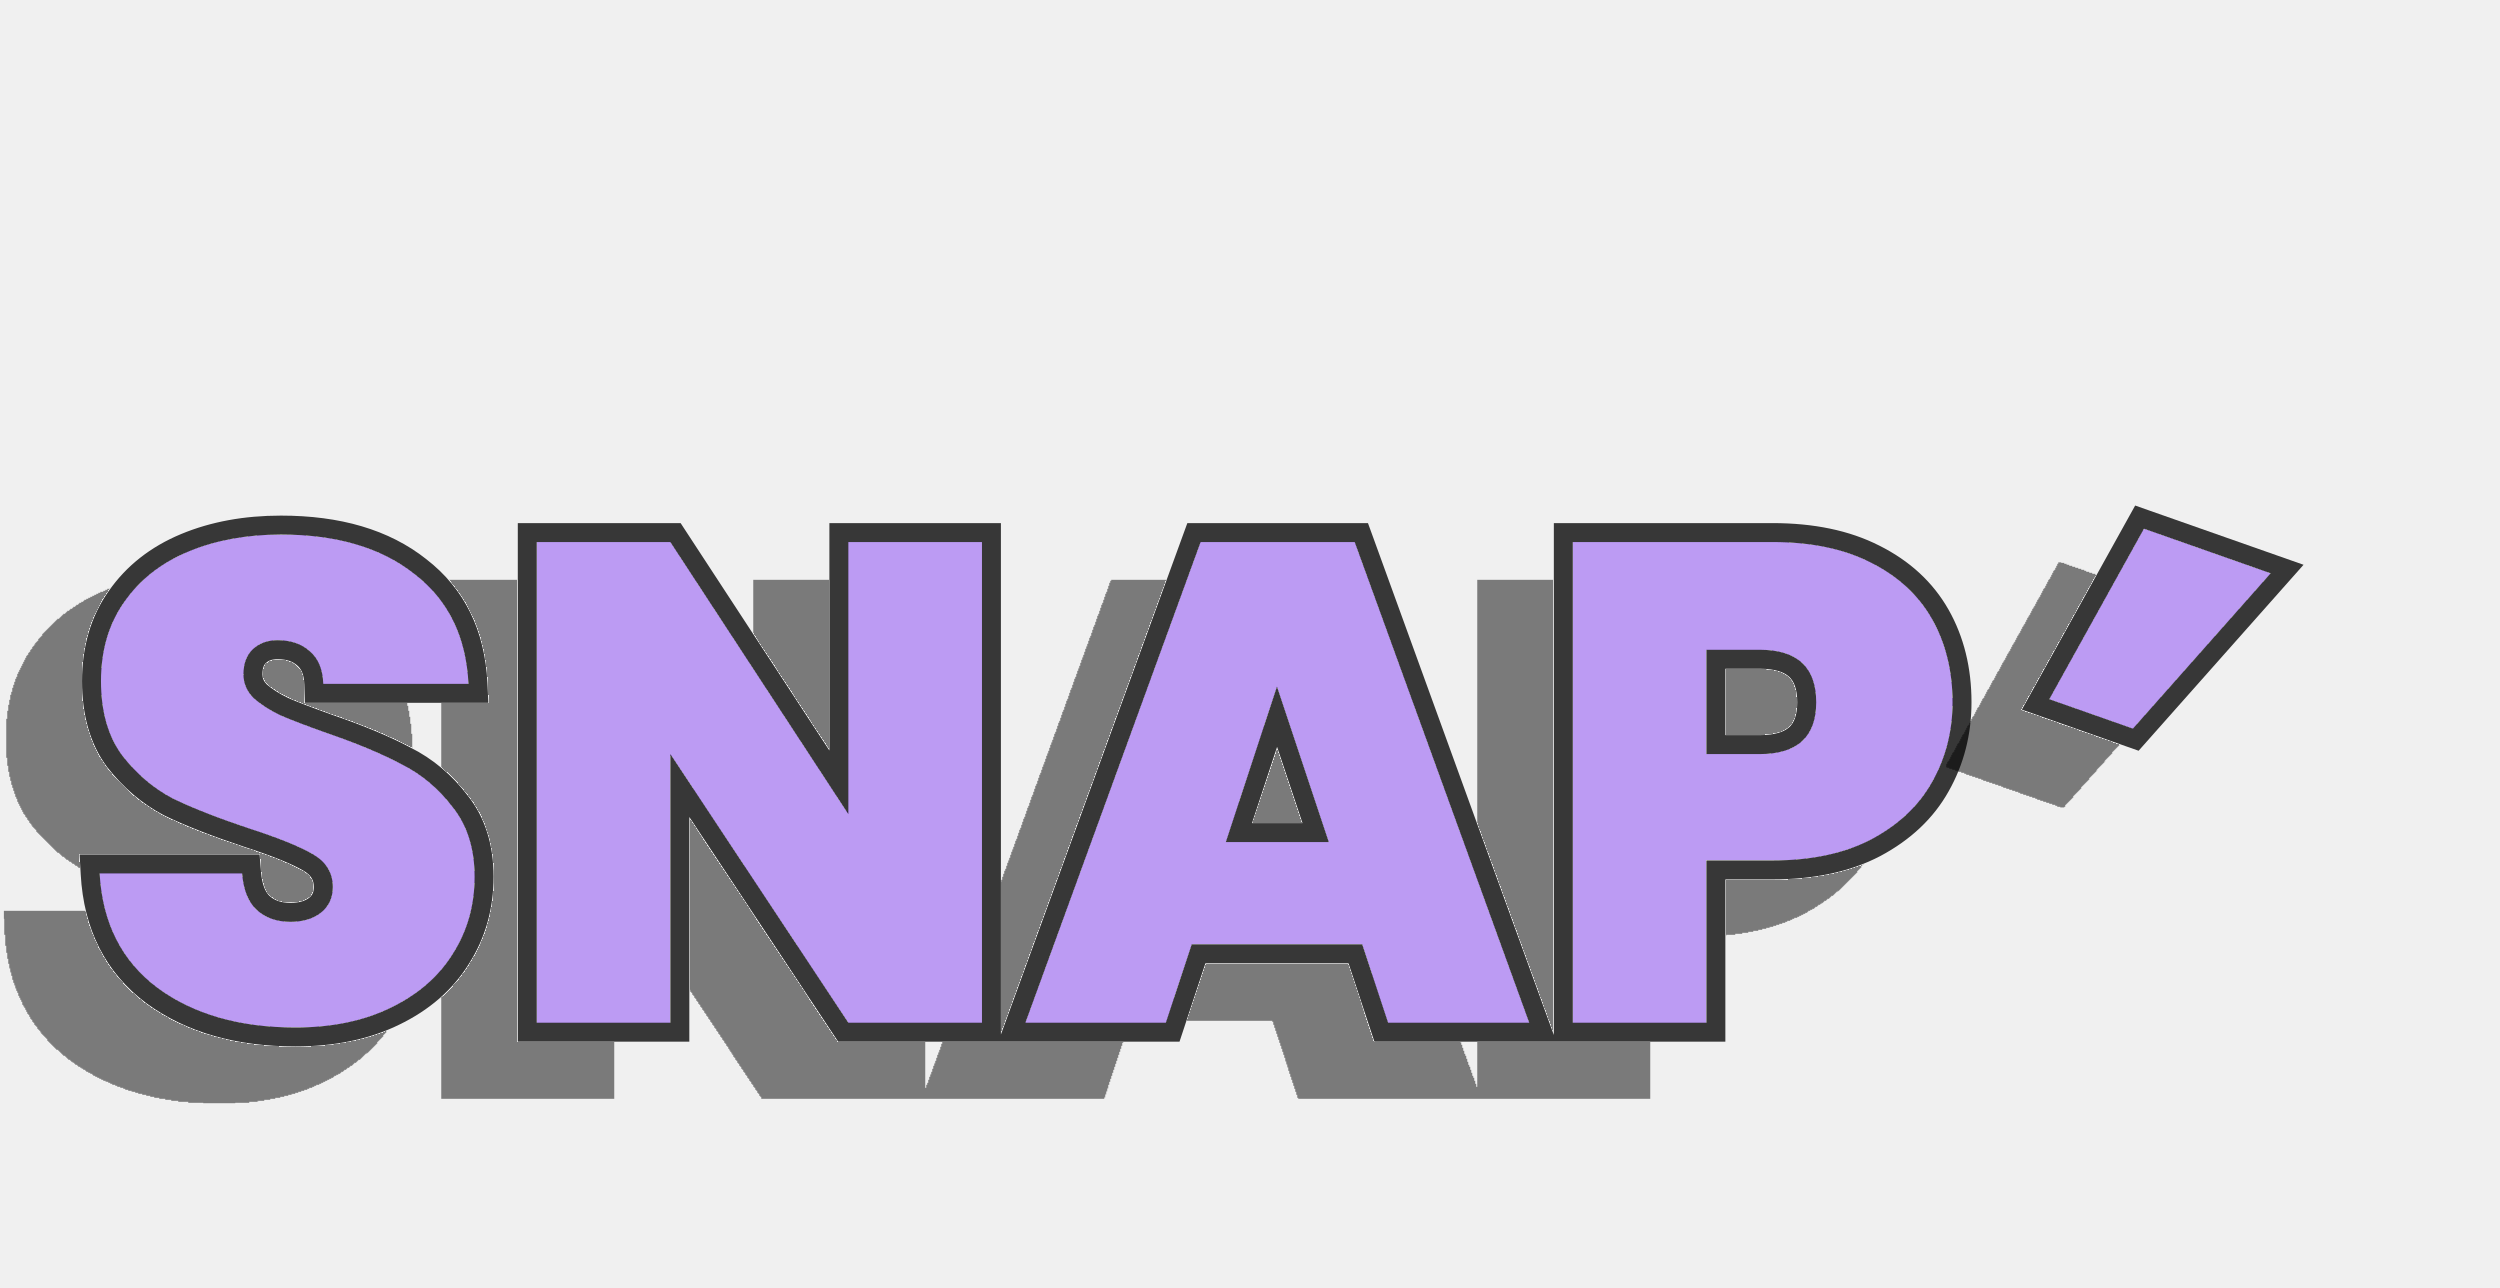
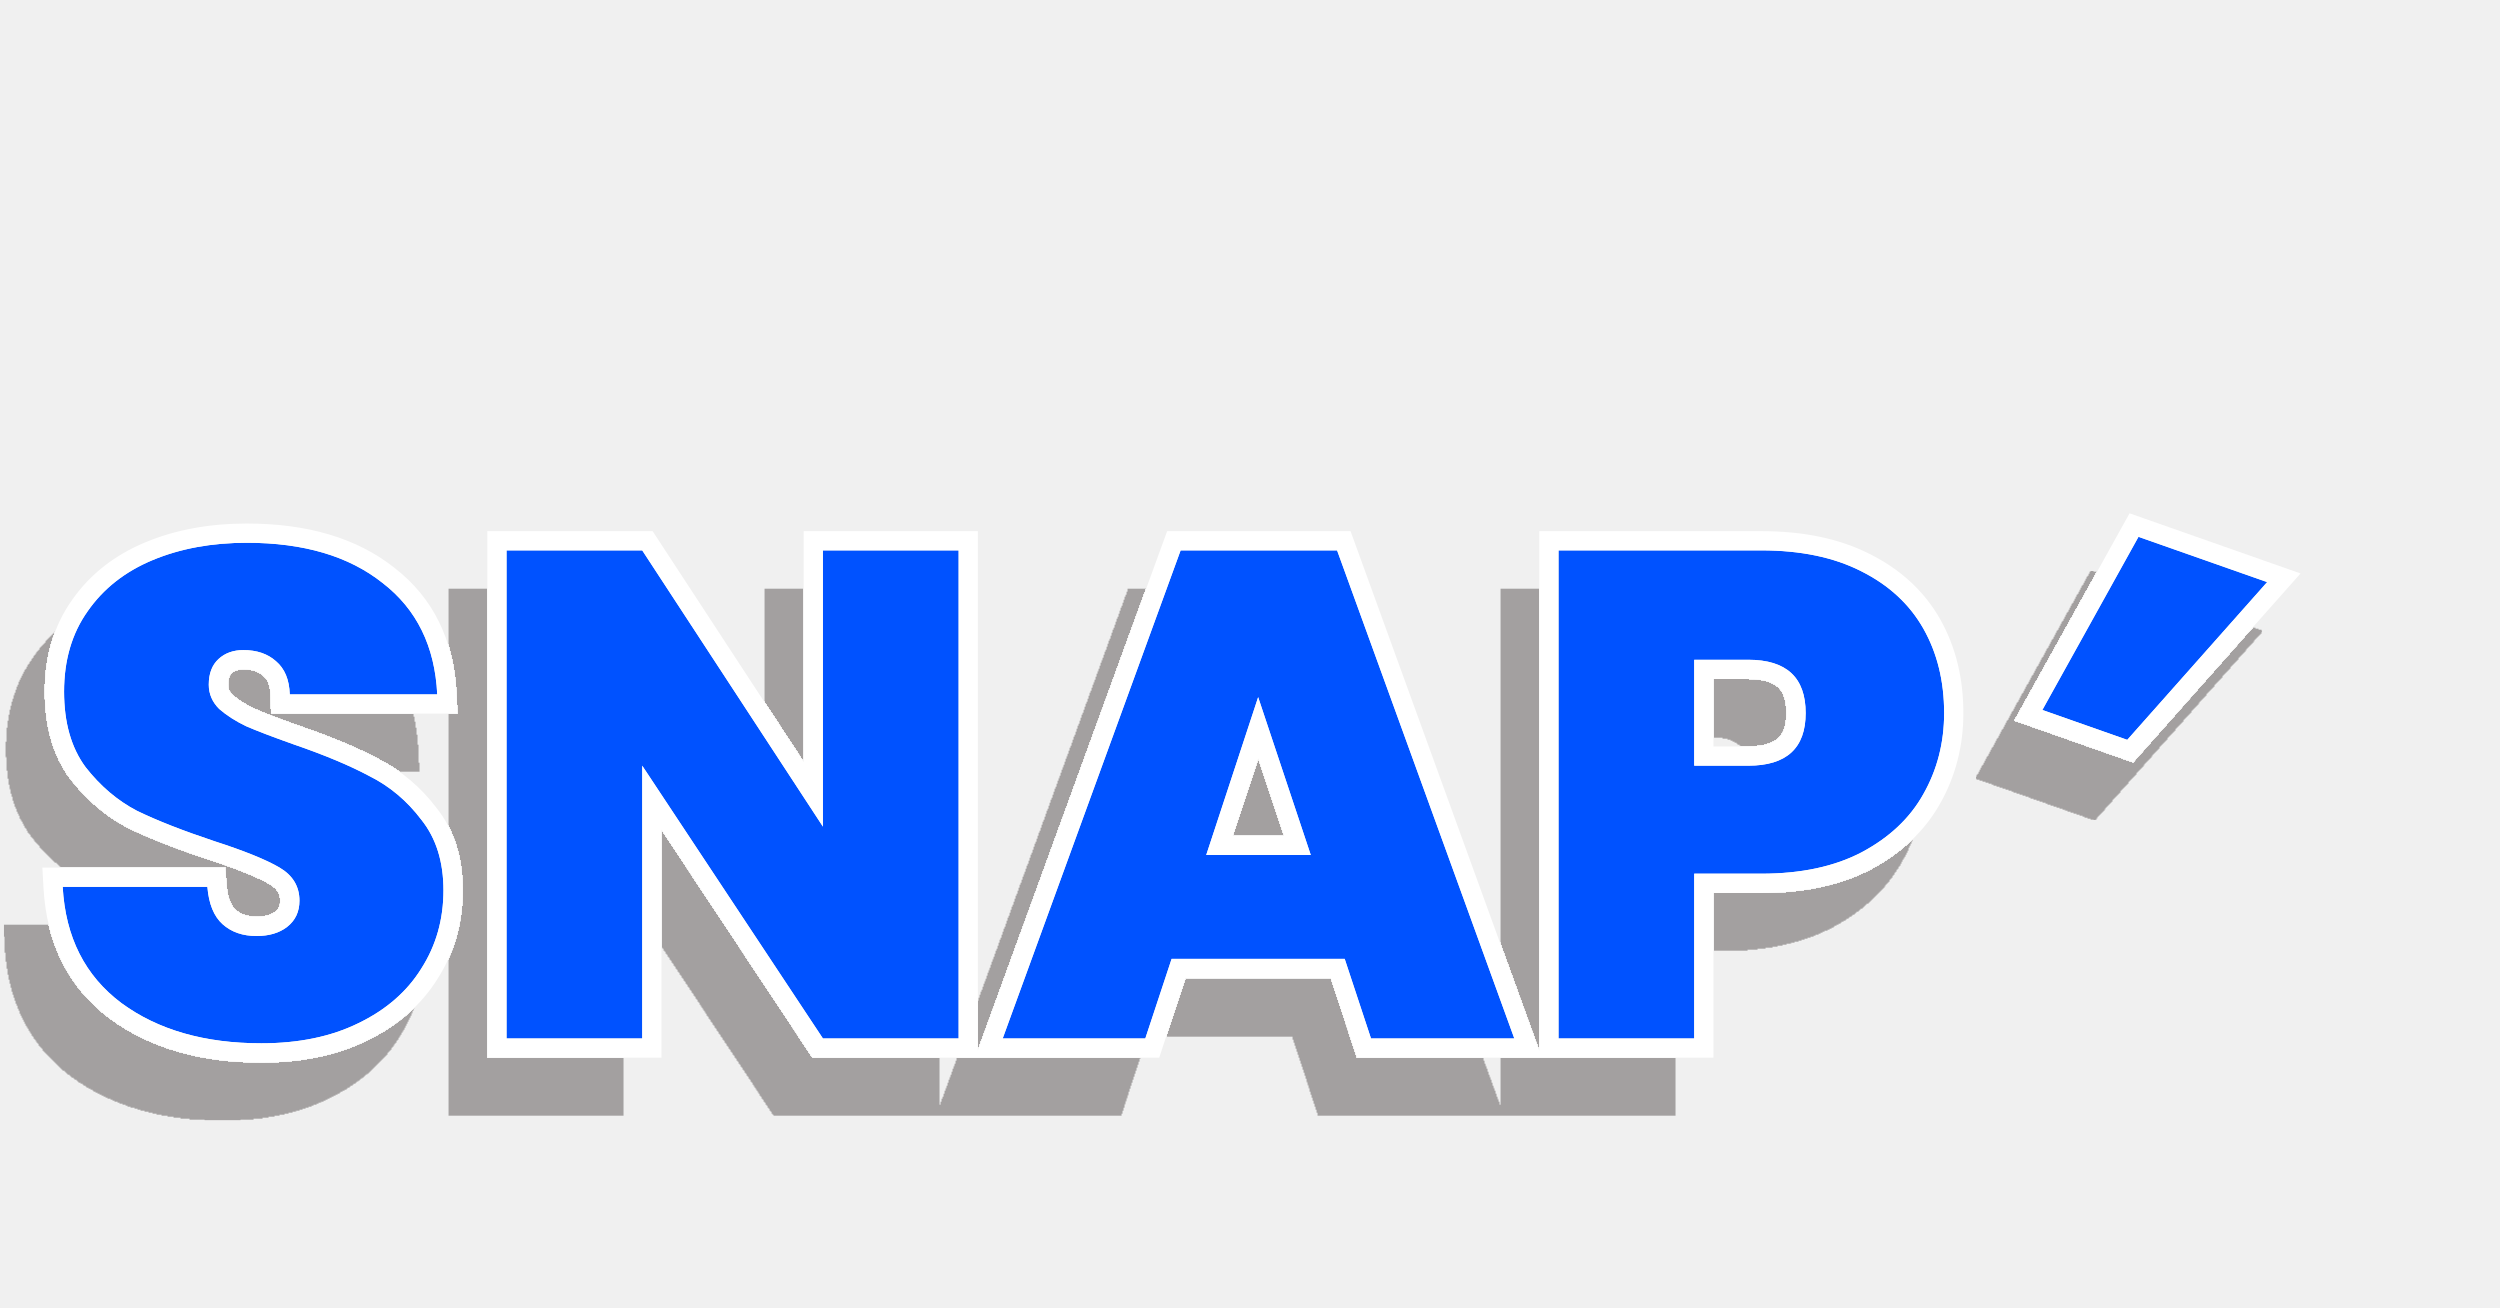
- <svg xmlns="http://www.w3.org/2000/svg" width="132" height="68" viewBox="0 0 132 68" fill="none">
-   <g filter="url(#filter0_d_121_27696)">
-     <mask id="path-1-outside-1_121_27696" maskUnits="userSpaceOnUse" x="4" y="27" width="101" height="29" fill="black">
-       <rect fill="white" x="4" y="27" width="101" height="29" />
-       <path d="M15.592 54.252C12.64 54.252 10.216 53.556 8.32 52.164C6.424 50.748 5.404 48.732 5.26 46.116H12.784C12.856 47.004 13.12 47.652 13.576 48.06C14.032 48.468 14.62 48.672 15.34 48.672C15.988 48.672 16.516 48.516 16.924 48.204C17.356 47.868 17.572 47.412 17.572 46.836C17.572 46.092 17.224 45.516 16.528 45.108C15.832 44.7 14.704 44.244 13.144 43.74C11.488 43.188 10.144 42.66 9.112 42.156C8.104 41.628 7.216 40.872 6.448 39.888C5.704 38.88 5.332 37.572 5.332 35.964C5.332 34.332 5.74 32.94 6.556 31.788C7.372 30.612 8.5 29.724 9.94 29.124C11.38 28.524 13.012 28.224 14.836 28.224C17.788 28.224 20.14 28.92 21.892 30.312C23.668 31.68 24.616 33.612 24.736 36.108H17.068C17.044 35.34 16.804 34.764 16.348 34.38C15.916 33.996 15.352 33.804 14.656 33.804C14.128 33.804 13.696 33.96 13.36 34.272C13.024 34.584 12.856 35.028 12.856 35.604C12.856 36.084 13.036 36.504 13.396 36.864C13.78 37.2 14.248 37.5 14.8 37.764C15.352 38.004 16.168 38.316 17.248 38.7C18.856 39.252 20.176 39.804 21.208 40.356C22.264 40.884 23.164 41.64 23.908 42.624C24.676 43.584 25.06 44.808 25.06 46.296C25.06 47.808 24.676 49.164 23.908 50.364C23.164 51.564 22.072 52.512 20.632 53.208C19.216 53.904 17.536 54.252 15.592 54.252ZM51.848 54H44.792L35.396 39.816V54H28.34V28.62H35.396L44.792 42.984V28.62H51.848V54ZM71.924 49.86H62.924L61.556 54H54.14L63.392 28.62H71.528L80.744 54H73.292L71.924 49.86ZM70.16 44.46L67.424 36.252L64.724 44.46H70.16ZM103.095 37.08C103.095 38.616 102.735 40.02 102.015 41.292C101.319 42.54 100.251 43.548 98.811 44.316C97.395 45.06 95.655 45.432 93.591 45.432H90.099V54H83.043V28.62H93.591C95.631 28.62 97.359 28.98 98.775 29.7C100.215 30.42 101.295 31.416 102.015 32.688C102.735 33.96 103.095 35.424 103.095 37.08ZM92.907 39.816C94.899 39.816 95.895 38.904 95.895 37.08C95.895 35.232 94.899 34.308 92.907 34.308H90.099V39.816H92.907Z" />
+ <svg xmlns="http://www.w3.org/2000/svg" width="130" height="68" viewBox="0 0 130 68" fill="none">
+   <g filter="url(#filter0_d_97_47)">
+     <mask id="path-1-outside-1_97_47" maskUnits="userSpaceOnUse" x="2" y="27" width="101" height="29" fill="black">
+       <rect fill="white" x="2" y="27" width="101" height="29" />
+       <path d="M13.592 54.252C10.64 54.252 8.216 53.556 6.32 52.164C4.424 50.748 3.404 48.732 3.26 46.116H10.784C10.856 47.004 11.12 47.652 11.576 48.06C12.032 48.468 12.62 48.672 13.34 48.672C13.988 48.672 14.516 48.516 14.924 48.204C15.356 47.868 15.572 47.412 15.572 46.836C15.572 46.092 15.224 45.516 14.528 45.108C13.832 44.7 12.704 44.244 11.144 43.74C9.488 43.188 8.144 42.66 7.112 42.156C6.104 41.628 5.216 40.872 4.448 39.888C3.704 38.88 3.332 37.572 3.332 35.964C3.332 34.332 3.74 32.94 4.556 31.788C5.372 30.612 6.5 29.724 7.94 29.124C9.38 28.524 11.012 28.224 12.836 28.224C15.788 28.224 18.14 28.92 19.892 30.312C21.668 31.68 22.616 33.612 22.736 36.108H15.068C15.044 35.34 14.804 34.764 14.348 34.38C13.916 33.996 13.352 33.804 12.656 33.804C12.128 33.804 11.696 33.96 11.36 34.272C11.024 34.584 10.856 35.028 10.856 35.604C10.856 36.084 11.036 36.504 11.396 36.864C11.78 37.2 12.248 37.5 12.8 37.764C13.352 38.004 14.168 38.316 15.248 38.7C16.856 39.252 18.176 39.804 19.208 40.356C20.264 40.884 21.164 41.64 21.908 42.624C22.676 43.584 23.06 44.808 23.06 46.296C23.06 47.808 22.676 49.164 21.908 50.364C21.164 51.564 20.072 52.512 18.632 53.208C17.216 53.904 15.536 54.252 13.592 54.252ZM49.848 54H42.792L33.396 39.816V54H26.34V28.62H33.396L42.792 42.984V28.62H49.848V54ZM69.924 49.86H60.924L59.556 54H52.14L61.392 28.62H69.528L78.744 54H71.292L69.924 49.86ZM68.16 44.46L65.424 36.252L62.724 44.46H68.16ZM101.095 37.08C101.095 38.616 100.735 40.02 100.015 41.292C99.319 42.54 98.251 43.548 96.811 44.316C95.395 45.06 93.655 45.432 91.591 45.432H88.099V54H81.043V28.62H91.591C93.631 28.62 95.359 28.98 96.775 29.7C98.215 30.42 99.295 31.416 100.015 32.688C100.735 33.96 101.095 35.424 101.095 37.08ZM90.907 39.816C92.899 39.816 93.895 38.904 93.895 37.08C93.895 35.232 92.899 34.308 90.907 34.308H88.099V39.816H90.907Z" />
    </mask>
-     <path d="M15.592 54.252C12.64 54.252 10.216 53.556 8.32 52.164C6.424 50.748 5.404 48.732 5.26 46.116H12.784C12.856 47.004 13.12 47.652 13.576 48.06C14.032 48.468 14.62 48.672 15.34 48.672C15.988 48.672 16.516 48.516 16.924 48.204C17.356 47.868 17.572 47.412 17.572 46.836C17.572 46.092 17.224 45.516 16.528 45.108C15.832 44.7 14.704 44.244 13.144 43.74C11.488 43.188 10.144 42.66 9.112 42.156C8.104 41.628 7.216 40.872 6.448 39.888C5.704 38.88 5.332 37.572 5.332 35.964C5.332 34.332 5.74 32.94 6.556 31.788C7.372 30.612 8.5 29.724 9.94 29.124C11.38 28.524 13.012 28.224 14.836 28.224C17.788 28.224 20.14 28.92 21.892 30.312C23.668 31.68 24.616 33.612 24.736 36.108H17.068C17.044 35.34 16.804 34.764 16.348 34.38C15.916 33.996 15.352 33.804 14.656 33.804C14.128 33.804 13.696 33.96 13.36 34.272C13.024 34.584 12.856 35.028 12.856 35.604C12.856 36.084 13.036 36.504 13.396 36.864C13.78 37.2 14.248 37.5 14.8 37.764C15.352 38.004 16.168 38.316 17.248 38.7C18.856 39.252 20.176 39.804 21.208 40.356C22.264 40.884 23.164 41.64 23.908 42.624C24.676 43.584 25.06 44.808 25.06 46.296C25.06 47.808 24.676 49.164 23.908 50.364C23.164 51.564 22.072 52.512 20.632 53.208C19.216 53.904 17.536 54.252 15.592 54.252ZM51.848 54H44.792L35.396 39.816V54H28.34V28.62H35.396L44.792 42.984V28.62H51.848V54ZM71.924 49.86H62.924L61.556 54H54.14L63.392 28.62H71.528L80.744 54H73.292L71.924 49.86ZM70.16 44.46L67.424 36.252L64.724 44.46H70.16ZM103.095 37.08C103.095 38.616 102.735 40.02 102.015 41.292C101.319 42.54 100.251 43.548 98.811 44.316C97.395 45.06 95.655 45.432 93.591 45.432H90.099V54H83.043V28.62H93.591C95.631 28.62 97.359 28.98 98.775 29.7C100.215 30.42 101.295 31.416 102.015 32.688C102.735 33.96 103.095 35.424 103.095 37.08ZM92.907 39.816C94.899 39.816 95.895 38.904 95.895 37.08C95.895 35.232 94.899 34.308 92.907 34.308H90.099V39.816H92.907Z" fill="#BC9BF3" shape-rendering="crispEdges" />
-     <path d="M8.32 52.164L7.722 52.965L7.728 52.97L8.32 52.164ZM5.26 46.116V45.116H4.203L4.262 46.171L5.26 46.116ZM12.784 46.116L13.781 46.035L13.706 45.116H12.784V46.116ZM13.576 48.06L12.909 48.805L13.576 48.06ZM16.924 48.204L17.532 48.998L17.538 48.993L16.924 48.204ZM16.528 45.108L17.034 44.245H17.034L16.528 45.108ZM13.144 43.74L12.828 44.689L12.837 44.692L13.144 43.74ZM9.112 42.156L8.648 43.042L8.66 43.048L8.673 43.055L9.112 42.156ZM6.448 39.888L5.643 40.482L5.651 40.493L5.66 40.503L6.448 39.888ZM6.556 31.788L7.372 32.366L7.378 32.358L6.556 31.788ZM9.94 29.124L9.555 28.201L9.555 28.201L9.94 29.124ZM21.892 30.312L21.27 31.095L21.276 31.1L21.282 31.104L21.892 30.312ZM24.736 36.108V37.108H25.785L25.735 36.06L24.736 36.108ZM17.068 36.108L16.069 36.139L16.099 37.108H17.068V36.108ZM16.348 34.38L15.684 35.127L15.694 35.136L15.704 35.145L16.348 34.38ZM13.36 34.272L14.04 35.005L13.36 34.272ZM13.396 36.864L12.689 37.571L12.712 37.595L12.738 37.617L13.396 36.864ZM14.8 37.764L14.368 38.666L14.385 38.674L14.401 38.681L14.8 37.764ZM17.248 38.7L16.913 39.642L16.923 39.646L17.248 38.7ZM21.208 40.356L20.736 41.238L20.748 41.244L20.761 41.25L21.208 40.356ZM23.908 42.624L23.11 43.227L23.119 43.238L23.127 43.249L23.908 42.624ZM23.908 50.364L23.066 49.825L23.062 49.831L23.058 49.837L23.908 50.364ZM20.632 53.208L20.197 52.308L20.191 52.311L20.632 53.208ZM15.592 54.252V53.252C12.798 53.252 10.597 52.595 8.912 51.358L8.32 52.164L7.728 52.97C9.835 54.517 12.482 55.252 15.592 55.252V54.252ZM8.32 52.164L8.918 51.363C7.287 50.144 6.388 48.417 6.258 46.061L5.26 46.116L4.262 46.171C4.42 49.047 5.561 51.352 7.722 52.965L8.32 52.164ZM5.26 46.116V47.116H12.784V46.116V45.116H5.26V46.116ZM12.784 46.116L11.787 46.197C11.871 47.225 12.19 48.162 12.909 48.805L13.576 48.06L14.243 47.315C14.05 47.142 13.841 46.783 13.781 46.035L12.784 46.116ZM13.576 48.06L12.909 48.805C13.58 49.406 14.42 49.672 15.34 49.672V48.672V47.672C14.82 47.672 14.484 47.53 14.243 47.315L13.576 48.06ZM15.34 48.672V49.672C16.149 49.672 16.908 49.475 17.532 48.998L16.924 48.204L16.317 47.41C16.124 47.557 15.827 47.672 15.34 47.672V48.672ZM16.924 48.204L17.538 48.993C18.228 48.457 18.572 47.702 18.572 46.836H17.572H16.572C16.572 47.122 16.484 47.279 16.31 47.415L16.924 48.204ZM17.572 46.836H18.572C18.572 45.702 18.005 44.814 17.034 44.245L16.528 45.108L16.022 45.971C16.444 46.218 16.572 46.482 16.572 46.836H17.572ZM16.528 45.108L17.034 44.245C16.239 43.78 15.025 43.297 13.451 42.788L13.144 43.74L12.837 44.692C14.383 45.191 15.425 45.62 16.022 45.971L16.528 45.108ZM13.144 43.74L13.46 42.791C11.827 42.247 10.528 41.735 9.551 41.257L9.112 42.156L8.673 43.055C9.76 43.585 11.149 44.129 12.828 44.689L13.144 43.74ZM9.112 42.156L9.576 41.27C8.706 40.814 7.925 40.156 7.236 39.273L6.448 39.888L5.66 40.503C6.507 41.589 7.502 42.442 8.648 43.042L9.112 42.156ZM6.448 39.888L7.253 39.294C6.667 38.501 6.332 37.419 6.332 35.964H5.332H4.332C4.332 37.725 4.741 39.259 5.643 40.482L6.448 39.888ZM5.332 35.964H6.332C6.332 34.506 6.694 33.324 7.372 32.366L6.556 31.788L5.74 31.21C4.786 32.556 4.332 34.158 4.332 35.964H5.332ZM6.556 31.788L7.378 32.358C8.075 31.353 9.045 30.58 10.325 30.047L9.94 29.124L9.555 28.201C7.955 28.868 6.669 29.871 5.734 31.218L6.556 31.788ZM9.94 29.124L10.325 30.047C11.624 29.506 13.122 29.224 14.836 29.224V28.224V27.224C12.902 27.224 11.136 27.542 9.555 28.201L9.94 29.124ZM14.836 28.224V29.224C17.634 29.224 19.744 29.883 21.27 31.095L21.892 30.312L22.514 29.529C20.536 27.957 17.942 27.224 14.836 27.224V28.224ZM21.892 30.312L21.282 31.104C22.797 32.271 23.629 33.915 23.737 36.156L24.736 36.108L25.735 36.06C25.603 33.309 24.539 31.089 22.502 29.52L21.892 30.312ZM24.736 36.108V35.108H17.068V36.108V37.108H24.736V36.108ZM17.068 36.108L18.067 36.077C18.037 35.112 17.724 34.232 16.992 33.615L16.348 34.38L15.704 35.145C15.884 35.296 16.051 35.568 16.069 36.139L17.068 36.108ZM16.348 34.38L17.012 33.633C16.361 33.054 15.544 32.804 14.656 32.804V33.804V34.804C15.16 34.804 15.47 34.938 15.684 35.127L16.348 34.38ZM14.656 33.804V32.804C13.917 32.804 13.229 33.029 12.68 33.539L13.36 34.272L14.04 35.005C14.164 34.891 14.339 34.804 14.656 34.804V33.804ZM13.36 34.272L12.68 33.539C12.09 34.087 11.856 34.826 11.856 35.604H12.856H13.856C13.856 35.23 13.958 35.081 14.04 35.005L13.36 34.272ZM12.856 35.604H11.856C11.856 36.367 12.154 37.036 12.689 37.571L13.396 36.864L14.103 36.157C13.918 35.972 13.856 35.801 13.856 35.604H12.856ZM13.396 36.864L12.738 37.617C13.202 38.023 13.75 38.37 14.368 38.666L14.8 37.764L15.232 36.862C14.746 36.63 14.358 36.377 14.055 36.111L13.396 36.864ZM14.8 37.764L14.401 38.681C14.985 38.935 15.827 39.256 16.913 39.642L17.248 38.7L17.583 37.758C16.509 37.376 15.719 37.073 15.199 36.847L14.8 37.764ZM17.248 38.7L16.923 39.646C18.501 40.188 19.767 40.719 20.736 41.238L21.208 40.356L21.68 39.474C20.585 38.889 19.211 38.316 17.573 37.754L17.248 38.7ZM21.208 40.356L20.761 41.25C21.673 41.706 22.455 42.36 23.11 43.227L23.908 42.624L24.706 42.021C23.873 40.92 22.855 40.062 21.655 39.462L21.208 40.356ZM23.908 42.624L23.127 43.249C23.725 43.996 24.06 44.986 24.06 46.296H25.06H26.06C26.06 44.63 25.627 43.172 24.689 41.999L23.908 42.624ZM25.06 46.296H24.06C24.06 47.629 23.724 48.796 23.066 49.825L23.908 50.364L24.75 50.903C25.628 49.532 26.06 47.987 26.06 46.296H25.06ZM23.908 50.364L23.058 49.837C22.427 50.855 21.489 51.683 20.197 52.308L20.632 53.208L21.067 54.108C22.655 53.341 23.901 52.273 24.758 50.891L23.908 50.364ZM20.632 53.208L20.191 52.311C18.94 52.925 17.418 53.252 15.592 53.252V54.252V55.252C17.654 55.252 19.492 54.883 21.073 54.105L20.632 53.208ZM51.848 54V55H52.848V54H51.848ZM44.792 54L43.959 54.552L44.255 55H44.792V54ZM35.396 39.816L36.23 39.264L34.396 36.496V39.816H35.396ZM35.396 54V55H36.396V54H35.396ZM28.34 54H27.34V55H28.34V54ZM28.34 28.62V27.62H27.34V28.62H28.34ZM35.396 28.62L36.233 28.073L35.937 27.62H35.396V28.62ZM44.792 42.984L43.955 43.531L45.792 46.34V42.984H44.792ZM44.792 28.62V27.62H43.792V28.62H44.792ZM51.848 28.62H52.848V27.62H51.848V28.62ZM51.848 54V53H44.792V54V55H51.848V54ZM44.792 54L45.626 53.448L36.23 39.264L35.396 39.816L34.562 40.368L43.959 54.552L44.792 54ZM35.396 39.816H34.396V54H35.396H36.396V39.816H35.396ZM35.396 54V53H28.34V54V55H35.396V54ZM28.34 54H29.34V28.62H28.34H27.34V54H28.34ZM28.34 28.62V29.62H35.396V28.62V27.62H28.34V28.62ZM35.396 28.62L34.559 29.167L43.955 43.531L44.792 42.984L45.629 42.437L36.233 28.073L35.396 28.62ZM44.792 42.984H45.792V28.62H44.792H43.792V42.984H44.792ZM44.792 28.62V29.62H51.848V28.62V27.62H44.792V28.62ZM51.848 28.62H50.848V54H51.848H52.848V28.62H51.848ZM71.924 49.86L72.873 49.546L72.646 48.86H71.924V49.86ZM62.924 49.86V48.86H62.201L61.974 49.546L62.924 49.86ZM61.556 54V55H62.278L62.505 54.314L61.556 54ZM54.14 54L53.2 53.657L52.711 55H54.14V54ZM63.392 28.62V27.62H62.692L62.452 28.277L63.392 28.62ZM71.528 28.62L72.468 28.279L72.228 27.62H71.528V28.62ZM80.744 54V55H82.171L81.683 53.659L80.744 54ZM73.292 54L72.342 54.314L72.569 55H73.292V54ZM70.16 44.46V45.46H71.547L71.108 44.144L70.16 44.46ZM67.424 36.252L68.372 35.936L67.417 33.071L66.474 35.94L67.424 36.252ZM64.724 44.46L63.774 44.148L63.342 45.46H64.724V44.46ZM71.924 49.86V48.86H62.924V49.86V50.86H71.924V49.86ZM62.924 49.86L61.974 49.546L60.606 53.686L61.556 54L62.505 54.314L63.873 50.174L62.924 49.86ZM61.556 54V53H54.14V54V55H61.556V54ZM54.14 54L55.079 54.343L64.331 28.962L63.392 28.62L62.452 28.277L53.2 53.657L54.14 54ZM63.392 28.62V29.62H71.528V28.62V27.62H63.392V28.62ZM71.528 28.62L70.588 28.961L79.804 54.341L80.744 54L81.683 53.659L72.468 28.279L71.528 28.62ZM80.744 54V53H73.292V54V55H80.744V54ZM73.292 54L74.241 53.686L72.873 49.546L71.924 49.86L70.974 50.174L72.342 54.314L73.292 54ZM70.16 44.46L71.108 44.144L68.372 35.936L67.424 36.252L66.475 36.568L69.211 44.776L70.16 44.46ZM67.424 36.252L66.474 35.94L63.774 44.148L64.724 44.46L65.674 44.773L68.374 36.565L67.424 36.252ZM64.724 44.46V45.46H70.16V44.46V43.46H64.724V44.46ZM102.015 41.292L101.145 40.799L101.142 40.805L102.015 41.292ZM98.811 44.316L99.276 45.201L99.282 45.198L98.811 44.316ZM90.099 45.432V44.432H89.099V45.432H90.099ZM90.099 54V55H91.099V54H90.099ZM83.043 54H82.043V55H83.043V54ZM83.043 28.62V27.62H82.043V28.62H83.043ZM98.775 29.7L98.322 30.591L98.328 30.594L98.775 29.7ZM102.015 32.688L101.145 33.181V33.181L102.015 32.688ZM90.099 34.308V33.308H89.099V34.308H90.099ZM90.099 39.816H89.099V40.816H90.099V39.816ZM103.095 37.08H102.095C102.095 38.453 101.776 39.685 101.145 40.799L102.015 41.292L102.886 41.785C103.695 40.355 104.095 38.779 104.095 37.08H103.095ZM102.015 41.292L101.142 40.805C100.552 41.862 99.636 42.743 98.341 43.434L98.811 44.316L99.282 45.198C100.867 44.353 102.086 43.218 102.889 41.779L102.015 41.292ZM98.811 44.316L98.346 43.431C97.109 44.081 95.539 44.432 93.591 44.432V45.432V46.432C95.772 46.432 97.681 46.039 99.276 45.201L98.811 44.316ZM93.591 45.432V44.432H90.099V45.432V46.432H93.591V45.432ZM90.099 45.432H89.099V54H90.099H91.099V45.432H90.099ZM90.099 54V53H83.043V54V55H90.099V54ZM83.043 54H84.043V28.62H83.043H82.043V54H83.043ZM83.043 28.62V29.62H93.591V28.62V27.62H83.043V28.62ZM93.591 28.62V29.62C95.517 29.62 97.081 29.96 98.322 30.591L98.775 29.7L99.229 28.809C97.638 28 95.746 27.62 93.591 27.62V28.62ZM98.775 29.7L98.328 30.594C99.609 31.235 100.533 32.099 101.145 33.181L102.015 32.688L102.886 32.195C102.058 30.733 100.822 29.605 99.223 28.806L98.775 29.7ZM102.015 32.688L101.145 33.181C101.769 34.283 102.095 35.573 102.095 37.08H103.095H104.095C104.095 35.275 103.701 33.637 102.886 32.195L102.015 32.688ZM92.907 39.816V40.816C94.037 40.816 95.07 40.559 95.824 39.87C96.594 39.164 96.895 38.17 96.895 37.08H95.895H94.895C94.895 37.814 94.699 38.188 94.473 38.395C94.23 38.617 93.77 38.816 92.907 38.816V39.816ZM95.895 37.08H96.895C96.895 35.982 96.596 34.98 95.829 34.268C95.075 33.569 94.04 33.308 92.907 33.308V34.308V35.308C93.767 35.308 94.225 35.509 94.468 35.734C94.697 35.946 94.895 36.33 94.895 37.08H95.895ZM92.907 34.308V33.308H90.099V34.308V35.308H92.907V34.308ZM90.099 34.308H89.099V39.816H90.099H91.099V34.308H90.099ZM90.099 39.816V40.816H92.907V39.816V38.816H90.099V39.816Z" fill="black" fill-opacity="0.77" mask="url(#path-1-outside-1_121_27696)" />
+     <path d="M13.592 54.252C10.64 54.252 8.216 53.556 6.32 52.164C4.424 50.748 3.404 48.732 3.26 46.116H10.784C10.856 47.004 11.12 47.652 11.576 48.06C12.032 48.468 12.62 48.672 13.34 48.672C13.988 48.672 14.516 48.516 14.924 48.204C15.356 47.868 15.572 47.412 15.572 46.836C15.572 46.092 15.224 45.516 14.528 45.108C13.832 44.7 12.704 44.244 11.144 43.74C9.488 43.188 8.144 42.66 7.112 42.156C6.104 41.628 5.216 40.872 4.448 39.888C3.704 38.88 3.332 37.572 3.332 35.964C3.332 34.332 3.74 32.94 4.556 31.788C5.372 30.612 6.5 29.724 7.94 29.124C9.38 28.524 11.012 28.224 12.836 28.224C15.788 28.224 18.14 28.92 19.892 30.312C21.668 31.68 22.616 33.612 22.736 36.108H15.068C15.044 35.34 14.804 34.764 14.348 34.38C13.916 33.996 13.352 33.804 12.656 33.804C12.128 33.804 11.696 33.96 11.36 34.272C11.024 34.584 10.856 35.028 10.856 35.604C10.856 36.084 11.036 36.504 11.396 36.864C11.78 37.2 12.248 37.5 12.8 37.764C13.352 38.004 14.168 38.316 15.248 38.7C16.856 39.252 18.176 39.804 19.208 40.356C20.264 40.884 21.164 41.64 21.908 42.624C22.676 43.584 23.06 44.808 23.06 46.296C23.06 47.808 22.676 49.164 21.908 50.364C21.164 51.564 20.072 52.512 18.632 53.208C17.216 53.904 15.536 54.252 13.592 54.252ZM49.848 54H42.792L33.396 39.816V54H26.34V28.62H33.396L42.792 42.984V28.62H49.848V54ZM69.924 49.86H60.924L59.556 54H52.14L61.392 28.62H69.528L78.744 54H71.292L69.924 49.86ZM68.16 44.46L65.424 36.252L62.724 44.46H68.16ZM101.095 37.08C101.095 38.616 100.735 40.02 100.015 41.292C99.319 42.54 98.251 43.548 96.811 44.316C95.395 45.06 93.655 45.432 91.591 45.432H88.099V54H81.043V28.62H91.591C93.631 28.62 95.359 28.98 96.775 29.7C98.215 30.42 99.295 31.416 100.015 32.688C100.735 33.96 101.095 35.424 101.095 37.08ZM90.907 39.816C92.899 39.816 93.895 38.904 93.895 37.08C93.895 35.232 92.899 34.308 90.907 34.308H88.099V39.816H90.907Z" fill="#0052FF" />
+     <path d="M6.32 52.164L5.722 52.965L5.728 52.97L6.32 52.164ZM3.26 46.116V45.116H2.203L2.262 46.171L3.26 46.116ZM10.784 46.116L11.781 46.035L11.706 45.116H10.784V46.116ZM11.576 48.06L10.909 48.805L11.576 48.06ZM14.924 48.204L15.531 48.998L15.538 48.993L14.924 48.204ZM14.528 45.108L15.034 44.245H15.034L14.528 45.108ZM11.144 43.74L10.828 44.689L10.837 44.692L11.144 43.74ZM7.112 42.156L6.648 43.042L6.66 43.048L6.673 43.055L7.112 42.156ZM4.448 39.888L3.643 40.482L3.651 40.493L3.66 40.503L4.448 39.888ZM4.556 31.788L5.372 32.366L5.378 32.358L4.556 31.788ZM7.94 29.124L7.555 28.201L7.555 28.201L7.94 29.124ZM19.892 30.312L19.27 31.095L19.276 31.1L19.282 31.104L19.892 30.312ZM22.736 36.108V37.108H23.785L23.735 36.06L22.736 36.108ZM15.068 36.108L14.069 36.139L14.099 37.108H15.068V36.108ZM14.348 34.38L13.684 35.127L13.694 35.136L13.704 35.145L14.348 34.38ZM11.36 34.272L12.04 35.005L11.36 34.272ZM11.396 36.864L10.689 37.571L10.712 37.595L10.738 37.617L11.396 36.864ZM12.8 37.764L12.368 38.666L12.385 38.674L12.401 38.681L12.8 37.764ZM15.248 38.7L14.913 39.642L14.923 39.646L15.248 38.7ZM19.208 40.356L18.736 41.238L18.748 41.244L18.761 41.25L19.208 40.356ZM21.908 42.624L21.11 43.227L21.119 43.238L21.127 43.249L21.908 42.624ZM21.908 50.364L21.066 49.825L21.062 49.831L21.058 49.837L21.908 50.364ZM18.632 53.208L18.197 52.308L18.191 52.311L18.632 53.208ZM13.592 54.252V53.252C10.798 53.252 8.597 52.595 6.912 51.358L6.32 52.164L5.728 52.97C7.835 54.517 10.482 55.252 13.592 55.252V54.252ZM6.32 52.164L6.918 51.363C5.287 50.144 4.388 48.417 4.258 46.061L3.26 46.116L2.262 46.171C2.42 49.047 3.561 51.352 5.722 52.965L6.32 52.164ZM3.26 46.116V47.116H10.784V46.116V45.116H3.26V46.116ZM10.784 46.116L9.787 46.197C9.871 47.225 10.19 48.162 10.909 48.805L11.576 48.06L12.243 47.315C12.05 47.142 11.841 46.783 11.781 46.035L10.784 46.116ZM11.576 48.06L10.909 48.805C11.58 49.406 12.42 49.672 13.34 49.672V48.672V47.672C12.82 47.672 12.484 47.53 12.243 47.315L11.576 48.06ZM13.34 48.672V49.672C14.149 49.672 14.908 49.475 15.531 48.998L14.924 48.204L14.317 47.41C14.124 47.557 13.827 47.672 13.34 47.672V48.672ZM14.924 48.204L15.538 48.993C16.228 48.457 16.572 47.702 16.572 46.836H15.572H14.572C14.572 47.122 14.484 47.279 14.31 47.415L14.924 48.204ZM15.572 46.836H16.572C16.572 45.702 16.005 44.814 15.034 44.245L14.528 45.108L14.022 45.971C14.444 46.218 14.572 46.482 14.572 46.836H15.572ZM14.528 45.108L15.034 44.245C14.239 43.78 13.025 43.297 11.451 42.788L11.144 43.74L10.837 44.692C12.383 45.191 13.425 45.62 14.022 45.971L14.528 45.108ZM11.144 43.74L11.46 42.791C9.827 42.247 8.528 41.735 7.551 41.257L7.112 42.156L6.673 43.055C7.76 43.585 9.149 44.129 10.828 44.689L11.144 43.74ZM7.112 42.156L7.576 41.27C6.706 40.814 5.925 40.156 5.236 39.273L4.448 39.888L3.66 40.503C4.507 41.589 5.502 42.442 6.648 43.042L7.112 42.156ZM4.448 39.888L5.253 39.294C4.667 38.501 4.332 37.419 4.332 35.964H3.332H2.332C2.332 37.725 2.741 39.259 3.643 40.482L4.448 39.888ZM3.332 35.964H4.332C4.332 34.506 4.694 33.324 5.372 32.366L4.556 31.788L3.74 31.21C2.786 32.556 2.332 34.158 2.332 35.964H3.332ZM4.556 31.788L5.378 32.358C6.075 31.353 7.045 30.58 8.325 30.047L7.94 29.124L7.555 28.201C5.955 28.868 4.669 29.871 3.734 31.218L4.556 31.788ZM7.94 29.124L8.325 30.047C9.624 29.506 11.122 29.224 12.836 29.224V28.224V27.224C10.902 27.224 9.136 27.542 7.555 28.201L7.94 29.124ZM12.836 28.224V29.224C15.634 29.224 17.744 29.883 19.27 31.095L19.892 30.312L20.514 29.529C18.536 27.957 15.941 27.224 12.836 27.224V28.224ZM19.892 30.312L19.282 31.104C20.797 32.271 21.629 33.915 21.737 36.156L22.736 36.108L23.735 36.06C23.603 33.309 22.539 31.089 20.502 29.52L19.892 30.312ZM22.736 36.108V35.108H15.068V36.108V37.108H22.736V36.108ZM15.068 36.108L16.067 36.077C16.037 35.112 15.724 34.232 14.992 33.615L14.348 34.38L13.704 35.145C13.884 35.296 14.051 35.568 14.069 36.139L15.068 36.108ZM14.348 34.38L15.012 33.633C14.361 33.054 13.544 32.804 12.656 32.804V33.804V34.804C13.16 34.804 13.47 34.938 13.684 35.127L14.348 34.38ZM12.656 33.804V32.804C11.917 32.804 11.229 33.029 10.68 33.539L11.36 34.272L12.04 35.005C12.164 34.891 12.339 34.804 12.656 34.804V33.804ZM11.36 34.272L10.68 33.539C10.09 34.087 9.856 34.826 9.856 35.604H10.856H11.856C11.856 35.23 11.958 35.081 12.04 35.005L11.36 34.272ZM10.856 35.604H9.856C9.856 36.367 10.154 37.036 10.689 37.571L11.396 36.864L12.103 36.157C11.918 35.972 11.856 35.801 11.856 35.604H10.856ZM11.396 36.864L10.738 37.617C11.202 38.023 11.75 38.37 12.368 38.666L12.8 37.764L13.232 36.862C12.746 36.63 12.358 36.377 12.055 36.111L11.396 36.864ZM12.8 37.764L12.401 38.681C12.985 38.935 13.827 39.256 14.913 39.642L15.248 38.7L15.583 37.758C14.509 37.376 13.719 37.073 13.199 36.847L12.8 37.764ZM15.248 38.7L14.923 39.646C16.501 40.188 17.767 40.719 18.736 41.238L19.208 40.356L19.68 39.474C18.585 38.889 17.211 38.316 15.573 37.754L15.248 38.7ZM19.208 40.356L18.761 41.25C19.673 41.706 20.455 42.36 21.11 43.227L21.908 42.624L22.706 42.021C21.873 40.92 20.855 40.062 19.655 39.462L19.208 40.356ZM21.908 42.624L21.127 43.249C21.725 43.996 22.06 44.986 22.06 46.296H23.06H24.06C24.06 44.63 23.627 43.172 22.689 41.999L21.908 42.624ZM23.06 46.296H22.06C22.06 47.629 21.724 48.796 21.066 49.825L21.908 50.364L22.75 50.903C23.628 49.532 24.06 47.987 24.06 46.296H23.06ZM21.908 50.364L21.058 49.837C20.427 50.855 19.489 51.683 18.197 52.308L18.632 53.208L19.067 54.108C20.655 53.341 21.901 52.273 22.758 50.891L21.908 50.364ZM18.632 53.208L18.191 52.311C16.94 52.925 15.418 53.252 13.592 53.252V54.252V55.252C15.654 55.252 17.492 54.883 19.073 54.105L18.632 53.208ZM49.848 54V55H50.848V54H49.848ZM42.792 54L41.959 54.552L42.255 55H42.792V54ZM33.396 39.816L34.23 39.264L32.396 36.496V39.816H33.396ZM33.396 54V55H34.396V54H33.396ZM26.34 54H25.34V55H26.34V54ZM26.34 28.62V27.62H25.34V28.62H26.34ZM33.396 28.62L34.233 28.073L33.937 27.62H33.396V28.62ZM42.792 42.984L41.955 43.531L43.792 46.34V42.984H42.792ZM42.792 28.62V27.62H41.792V28.62H42.792ZM49.848 28.62H50.848V27.62H49.848V28.62ZM49.848 54V53H42.792V54V55H49.848V54ZM42.792 54L43.626 53.448L34.23 39.264L33.396 39.816L32.562 40.368L41.959 54.552L42.792 54ZM33.396 39.816H32.396V54H33.396H34.396V39.816H33.396ZM33.396 54V53H26.34V54V55H33.396V54ZM26.34 54H27.34V28.62H26.34H25.34V54H26.34ZM26.34 28.62V29.62H33.396V28.62V27.62H26.34V28.62ZM33.396 28.62L32.559 29.167L41.955 43.531L42.792 42.984L43.629 42.437L34.233 28.073L33.396 28.62ZM42.792 42.984H43.792V28.62H42.792H41.792V42.984H42.792ZM42.792 28.62V29.62H49.848V28.62V27.62H42.792V28.62ZM49.848 28.62H48.848V54H49.848H50.848V28.62H49.848ZM69.924 49.86L70.873 49.546L70.646 48.86H69.924V49.86ZM60.924 49.86V48.86H60.201L59.974 49.546L60.924 49.86ZM59.556 54V55H60.278L60.505 54.314L59.556 54ZM52.14 54L51.2 53.657L50.711 55H52.14V54ZM61.392 28.62V27.62H60.692L60.452 28.277L61.392 28.62ZM69.528 28.62L70.468 28.279L70.228 27.62H69.528V28.62ZM78.744 54V55H80.171L79.683 53.659L78.744 54ZM71.292 54L70.342 54.314L70.569 55H71.292V54ZM68.16 44.46V45.46H69.547L69.108 44.144L68.16 44.46ZM65.424 36.252L66.372 35.936L65.417 33.071L64.474 35.94L65.424 36.252ZM62.724 44.46L61.774 44.148L61.342 45.46H62.724V44.46ZM69.924 49.86V48.86H60.924V49.86V50.86H69.924V49.86ZM60.924 49.86L59.974 49.546L58.606 53.686L59.556 54L60.505 54.314L61.873 50.174L60.924 49.86ZM59.556 54V53H52.14V54V55H59.556V54ZM52.14 54L53.079 54.343L62.331 28.962L61.392 28.62L60.452 28.277L51.2 53.657L52.14 54ZM61.392 28.62V29.62H69.528V28.62V27.62H61.392V28.62ZM69.528 28.62L68.588 28.961L77.804 54.341L78.744 54L79.683 53.659L70.468 28.279L69.528 28.62ZM78.744 54V53H71.292V54V55H78.744V54ZM71.292 54L72.241 53.686L70.873 49.546L69.924 49.86L68.974 50.174L70.342 54.314L71.292 54ZM68.16 44.46L69.108 44.144L66.372 35.936L65.424 36.252L64.475 36.568L67.211 44.776L68.16 44.46ZM65.424 36.252L64.474 35.94L61.774 44.148L62.724 44.46L63.673 44.773L66.374 36.565L65.424 36.252ZM62.724 44.46V45.46H68.16V44.46V43.46H62.724V44.46ZM100.015 41.292L99.145 40.799L99.142 40.805L100.015 41.292ZM96.811 44.316L97.276 45.201L97.282 45.198L96.811 44.316ZM88.099 45.432V44.432H87.099V45.432H88.099ZM88.099 54V55H89.099V54H88.099ZM81.043 54H80.043V55H81.043V54ZM81.043 28.62V27.62H80.043V28.62H81.043ZM96.775 29.7L96.322 30.591L96.328 30.594L96.775 29.7ZM100.015 32.688L99.145 33.181V33.181L100.015 32.688ZM88.099 34.308V33.308H87.099V34.308H88.099ZM88.099 39.816H87.099V40.816H88.099V39.816ZM101.095 37.08H100.095C100.095 38.453 99.776 39.685 99.145 40.799L100.015 41.292L100.886 41.785C101.695 40.355 102.095 38.779 102.095 37.08H101.095ZM100.015 41.292L99.142 40.805C98.552 41.862 97.636 42.743 96.341 43.434L96.811 44.316L97.282 45.198C98.867 44.353 100.086 43.218 100.889 41.779L100.015 41.292ZM96.811 44.316L96.346 43.431C95.109 44.081 93.539 44.432 91.591 44.432V45.432V46.432C93.772 46.432 95.681 46.039 97.276 45.201L96.811 44.316ZM91.591 45.432V44.432H88.099V45.432V46.432H91.591V45.432ZM88.099 45.432H87.099V54H88.099H89.099V45.432H88.099ZM88.099 54V53H81.043V54V55H88.099V54ZM81.043 54H82.043V28.62H81.043H80.043V54H81.043ZM81.043 28.62V29.62H91.591V28.62V27.62H81.043V28.62ZM91.591 28.62V29.62C93.517 29.62 95.081 29.96 96.322 30.591L96.775 29.7L97.229 28.809C95.638 28 93.746 27.62 91.591 27.62V28.62ZM96.775 29.7L96.328 30.594C97.609 31.235 98.533 32.099 99.145 33.181L100.015 32.688L100.886 32.195C100.058 30.733 98.822 29.605 97.223 28.806L96.775 29.7ZM100.015 32.688L99.145 33.181C99.769 34.283 100.095 35.573 100.095 37.08H101.095H102.095C102.095 35.275 101.701 33.637 100.886 32.195L100.015 32.688ZM90.907 39.816V40.816C92.037 40.816 93.07 40.559 93.824 39.87C94.594 39.164 94.895 38.17 94.895 37.08H93.895H92.895C92.895 37.814 92.699 38.188 92.473 38.395C92.23 38.617 91.77 38.816 90.907 38.816V39.816ZM93.895 37.08H94.895C94.895 35.982 94.596 34.98 93.829 34.268C93.075 33.569 92.04 33.308 90.907 33.308V34.308V35.308C91.767 35.308 92.225 35.509 92.468 35.734C92.697 35.946 92.895 36.33 92.895 37.08H93.895ZM90.907 34.308V33.308H88.099V34.308V35.308H90.907V34.308ZM88.099 34.308H87.099V39.816H88.099H89.099V34.308H88.099ZM88.099 39.816V40.816H90.907V39.816V38.816H88.099V39.816Z" fill="white" mask="url(#path-1-outside-1_97_47)" />
  </g>
-   <g filter="url(#filter1_d_121_27696)">
-     <mask id="path-3-outside-2_121_27696" maskUnits="userSpaceOnUse" x="106.159" y="25.654" width="15.634" height="16.246" fill="black">
-       <rect fill="white" x="106.159" y="25.654" width="15.634" height="16.246" />
-       <path d="M113.201 27.916L119.891 30.27L112.617 38.472L108.202 36.919L113.201 27.916Z" />
+   <g filter="url(#filter1_d_97_47)">
+     <mask id="path-3-outside-2_97_47" maskUnits="userSpaceOnUse" x="104.159" y="25.654" width="15.634" height="16.246" fill="black">
+       <rect fill="white" x="104.159" y="25.654" width="15.634" height="16.246" />
+       <path d="M111.201 27.916L117.891 30.27L110.617 38.472L106.202 36.919L111.201 27.916Z" />
    </mask>
-     <path d="M113.201 27.916L119.891 30.27L112.617 38.472L108.202 36.919L113.201 27.916Z" fill="#BC9BF3" shape-rendering="crispEdges" />
-     <path d="M113.201 27.916L113.533 26.973L112.737 26.692L112.327 27.43L113.201 27.916ZM119.891 30.27L120.64 30.933L121.627 29.82L120.223 29.326L119.891 30.27ZM112.617 38.472L112.285 39.416L112.919 39.639L113.365 39.136L112.617 38.472ZM108.202 36.919L107.328 36.434L106.753 37.469L107.87 37.862L108.202 36.919ZM113.201 27.916L112.869 28.859L119.559 31.213L119.891 30.27L120.223 29.326L113.533 26.973L113.201 27.916ZM119.891 30.27L119.143 29.606L111.869 37.809L112.617 38.472L113.365 39.136L120.64 30.933L119.891 30.27ZM112.617 38.472L112.949 37.529L108.534 35.976L108.202 36.919L107.87 37.862L112.285 39.416L112.617 38.472ZM108.202 36.919L109.076 37.404L114.076 28.401L113.201 27.916L112.327 27.43L107.328 36.434L108.202 36.919Z" fill="black" fill-opacity="0.77" mask="url(#path-3-outside-2_121_27696)" />
+     <path d="M111.201 27.916L117.891 30.27L110.617 38.472L106.202 36.919L111.201 27.916Z" fill="#0052FF" />
+     <path d="M111.201 27.916L111.533 26.973L110.737 26.692L110.327 27.43L111.201 27.916ZM117.891 30.27L118.64 30.933L119.627 29.82L118.223 29.326L117.891 30.27ZM110.617 38.472L110.285 39.416L110.919 39.639L111.365 39.136L110.617 38.472ZM106.202 36.919L105.328 36.434L104.753 37.469L105.87 37.862L106.202 36.919ZM111.201 27.916L110.869 28.859L117.559 31.213L117.891 30.27L118.223 29.326L111.533 26.973L111.201 27.916ZM117.891 30.27L117.143 29.606L109.869 37.809L110.617 38.472L111.365 39.136L118.64 30.933L117.891 30.27ZM110.617 38.472L110.949 37.529L106.534 35.976L106.202 36.919L105.87 37.862L110.285 39.416L110.617 38.472ZM106.202 36.919L107.076 37.404L112.076 28.401L111.201 27.916L110.327 27.43L105.328 36.434L106.202 36.919Z" fill="white" mask="url(#path-3-outside-2_97_47)" />
  </g>
  <defs>
-     <filter id="filter0_d_121_27696" x="0.203" y="27.224" width="103.892" height="31.028" filterUnits="userSpaceOnUse" color-interpolation-filters="sRGB">
+     <filter id="filter0_d_97_47" x="0.203" y="27.224" width="101.892" height="31.028" filterUnits="userSpaceOnUse" color-interpolation-filters="sRGB">
      <feFlood flood-opacity="0" result="BackgroundImageFix" />
      <feColorMatrix in="SourceAlpha" type="matrix" values="0 0 0 0 0 0 0 0 0 0 0 0 0 0 0 0 0 0 127 0" result="hardAlpha" />
-       <feOffset dx="-4" dy="3" />
+       <feOffset dx="-2" dy="3" />
      <feComposite in2="hardAlpha" operator="out" />
-       <feColorMatrix type="matrix" values="0 0 0 0 0 0 0 0 0 0 0 0 0 0 0 0 0 0 0.49 0" />
-       <feBlend mode="normal" in2="BackgroundImageFix" result="effect1_dropShadow_121_27696" />
-       <feBlend mode="normal" in="SourceGraphic" in2="effect1_dropShadow_121_27696" result="shape" />
+       <feColorMatrix type="matrix" values="0 0 0 0 0.329 0 0 0 0 0.306 0 0 0 0 0.306 0 0 0 0.49 0" />
+       <feBlend mode="normal" in2="BackgroundImageFix" result="effect1_dropShadow_97_47" />
+       <feBlend mode="normal" in="SourceGraphic" in2="effect1_dropShadow_97_47" result="shape" />
    </filter>
-     <filter id="filter1_d_121_27696" x="102.753" y="26.692" width="18.874" height="15.946" filterUnits="userSpaceOnUse" color-interpolation-filters="sRGB">
+     <filter id="filter1_d_97_47" x="102.753" y="26.692" width="16.874" height="15.946" filterUnits="userSpaceOnUse" color-interpolation-filters="sRGB">
      <feFlood flood-opacity="0" result="BackgroundImageFix" />
      <feColorMatrix in="SourceAlpha" type="matrix" values="0 0 0 0 0 0 0 0 0 0 0 0 0 0 0 0 0 0 127 0" result="hardAlpha" />
-       <feOffset dx="-4" dy="3" />
+       <feOffset dx="-2" dy="3" />
      <feComposite in2="hardAlpha" operator="out" />
-       <feColorMatrix type="matrix" values="0 0 0 0 0 0 0 0 0 0 0 0 0 0 0 0 0 0 0.49 0" />
-       <feBlend mode="normal" in2="BackgroundImageFix" result="effect1_dropShadow_121_27696" />
-       <feBlend mode="normal" in="SourceGraphic" in2="effect1_dropShadow_121_27696" result="shape" />
+       <feColorMatrix type="matrix" values="0 0 0 0 0.329 0 0 0 0 0.306 0 0 0 0 0.306 0 0 0 0.49 0" />
+       <feBlend mode="normal" in2="BackgroundImageFix" result="effect1_dropShadow_97_47" />
+       <feBlend mode="normal" in="SourceGraphic" in2="effect1_dropShadow_97_47" result="shape" />
    </filter>
  </defs>
</svg>
